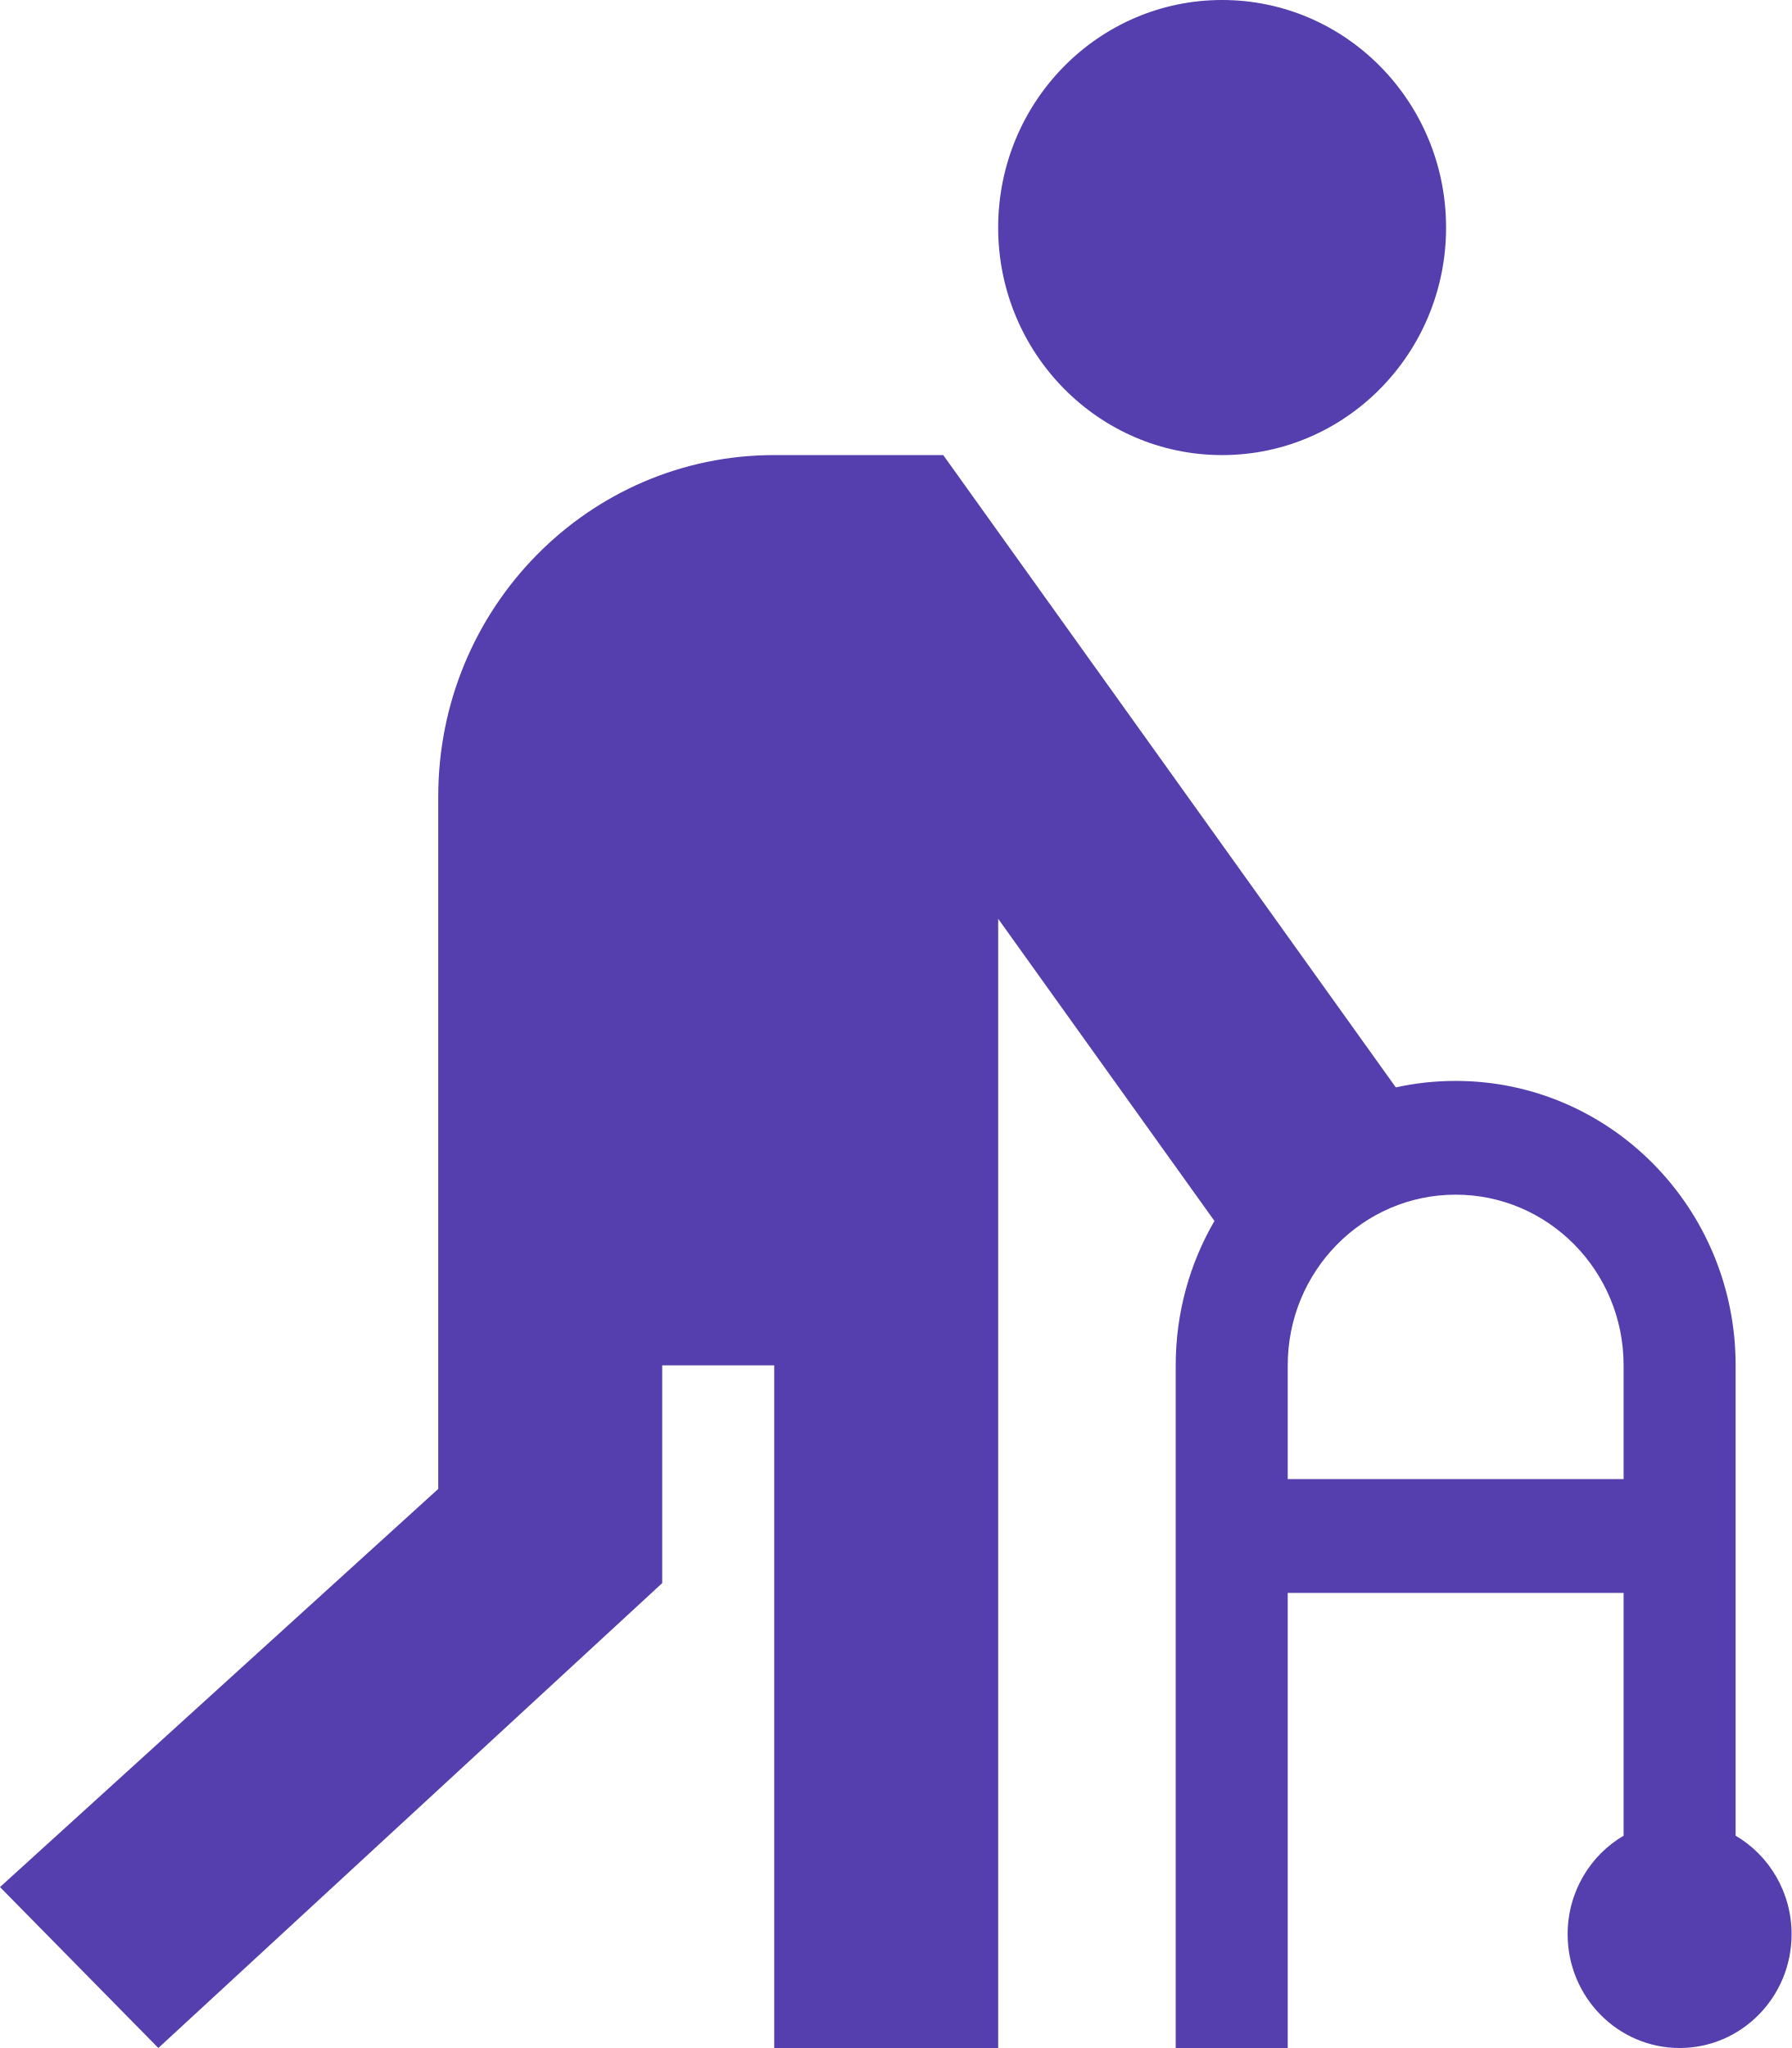
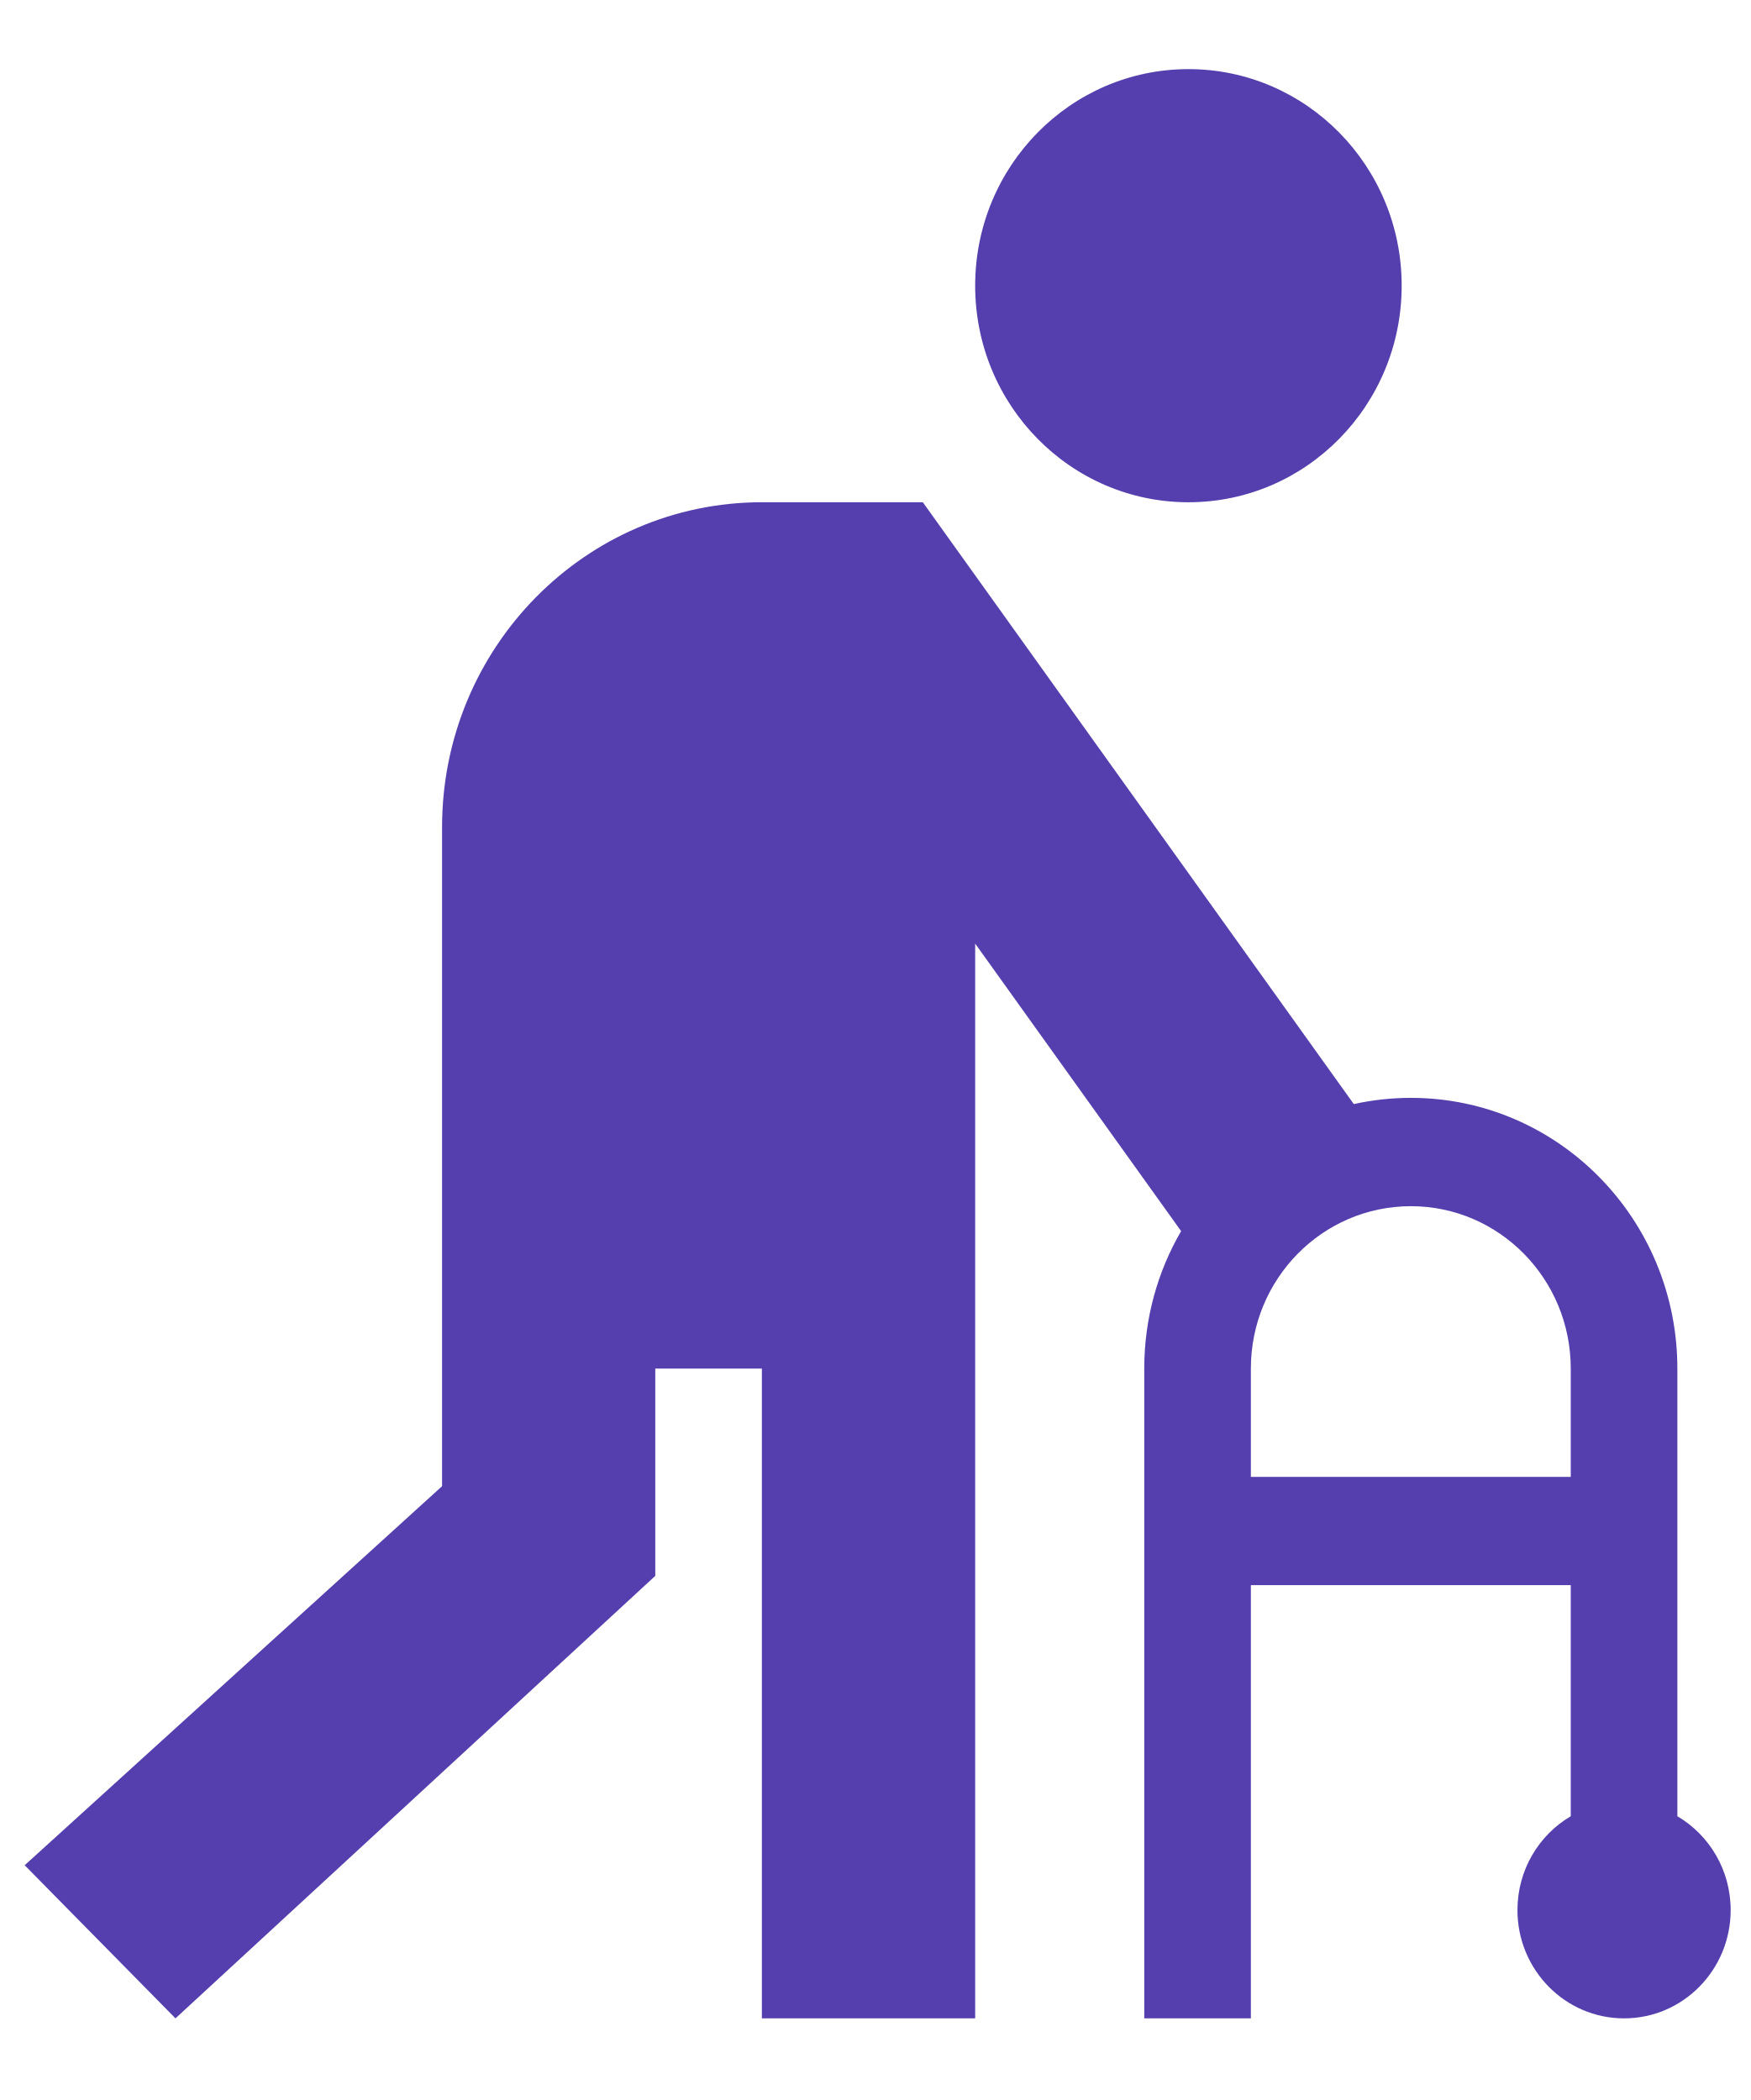
- <svg xmlns="http://www.w3.org/2000/svg" width="21" height="24" viewBox="0 0 21 24" fill="none">
-   <path fill-rule="evenodd" clip-rule="evenodd" d="M16.95 2.667C16.95 4.139 15.775 5.333 14.325 5.333C12.875 5.333 11.7 4.139 11.7 2.667C11.7 1.194 12.875 0 14.325 0C15.775 0 16.95 1.194 16.95 2.667ZM17.062 14C15.975 14 15.094 14.895 15.094 16V17.333H19.031V16C19.031 14.895 18.15 14 17.062 14ZM19.031 18.667V21.512C18.639 21.742 18.375 22.173 18.375 22.667C18.375 23.403 18.963 24 19.688 24C20.412 24 21 23.403 21 22.667C21 22.173 20.736 21.742 20.344 21.512V16C20.344 14.159 18.875 12.667 17.062 12.667C16.822 12.667 16.587 12.693 16.361 12.743L11.056 5.333H9.075C6.9 5.333 5.137 7.124 5.137 9.333V17.448L0 22.114L1.856 24L7.762 18.552V16H9.075V24H11.7V10.767L14.235 14.308C13.947 14.804 13.781 15.382 13.781 16V24H15.094V18.667H19.031Z" fill="#553EAE" />
+ <svg xmlns="http://www.w3.org/2000/svg" width="20" height="24" viewBox="0 0 20 24" fill="none">
+   <path fill-rule="evenodd" clip-rule="evenodd" d="M16.015 3.265C16.015 4.632 14.924 5.74 13.579 5.74C12.233 5.74 11.142 4.632 11.142 3.265C11.142 1.898 12.233 0.79 13.579 0.79C14.924 0.79 16.015 1.898 16.015 3.265ZM16.12 13.785C15.11 13.785 14.292 14.616 14.292 15.641V16.879H17.947V15.641C17.947 14.616 17.129 13.785 16.12 13.785ZM17.947 18.116V20.757C17.583 20.971 17.338 21.371 17.338 21.829C17.338 22.513 17.883 23.067 18.556 23.067C19.229 23.067 19.774 22.513 19.774 21.829C19.774 21.371 19.529 20.971 19.165 20.757V15.641C19.165 13.932 17.802 12.547 16.12 12.547C15.896 12.547 15.678 12.572 15.468 12.618L10.544 5.74H8.706C6.687 5.74 5.051 7.403 5.051 9.453V16.985L0.282 21.317L2.005 23.067L7.487 18.01V15.641H8.705V23.067H11.142V10.784L13.495 14.07C13.227 14.531 13.074 15.068 13.074 15.641V23.067H14.292V18.116H17.947Z" fill="#553EAE" />
</svg>
